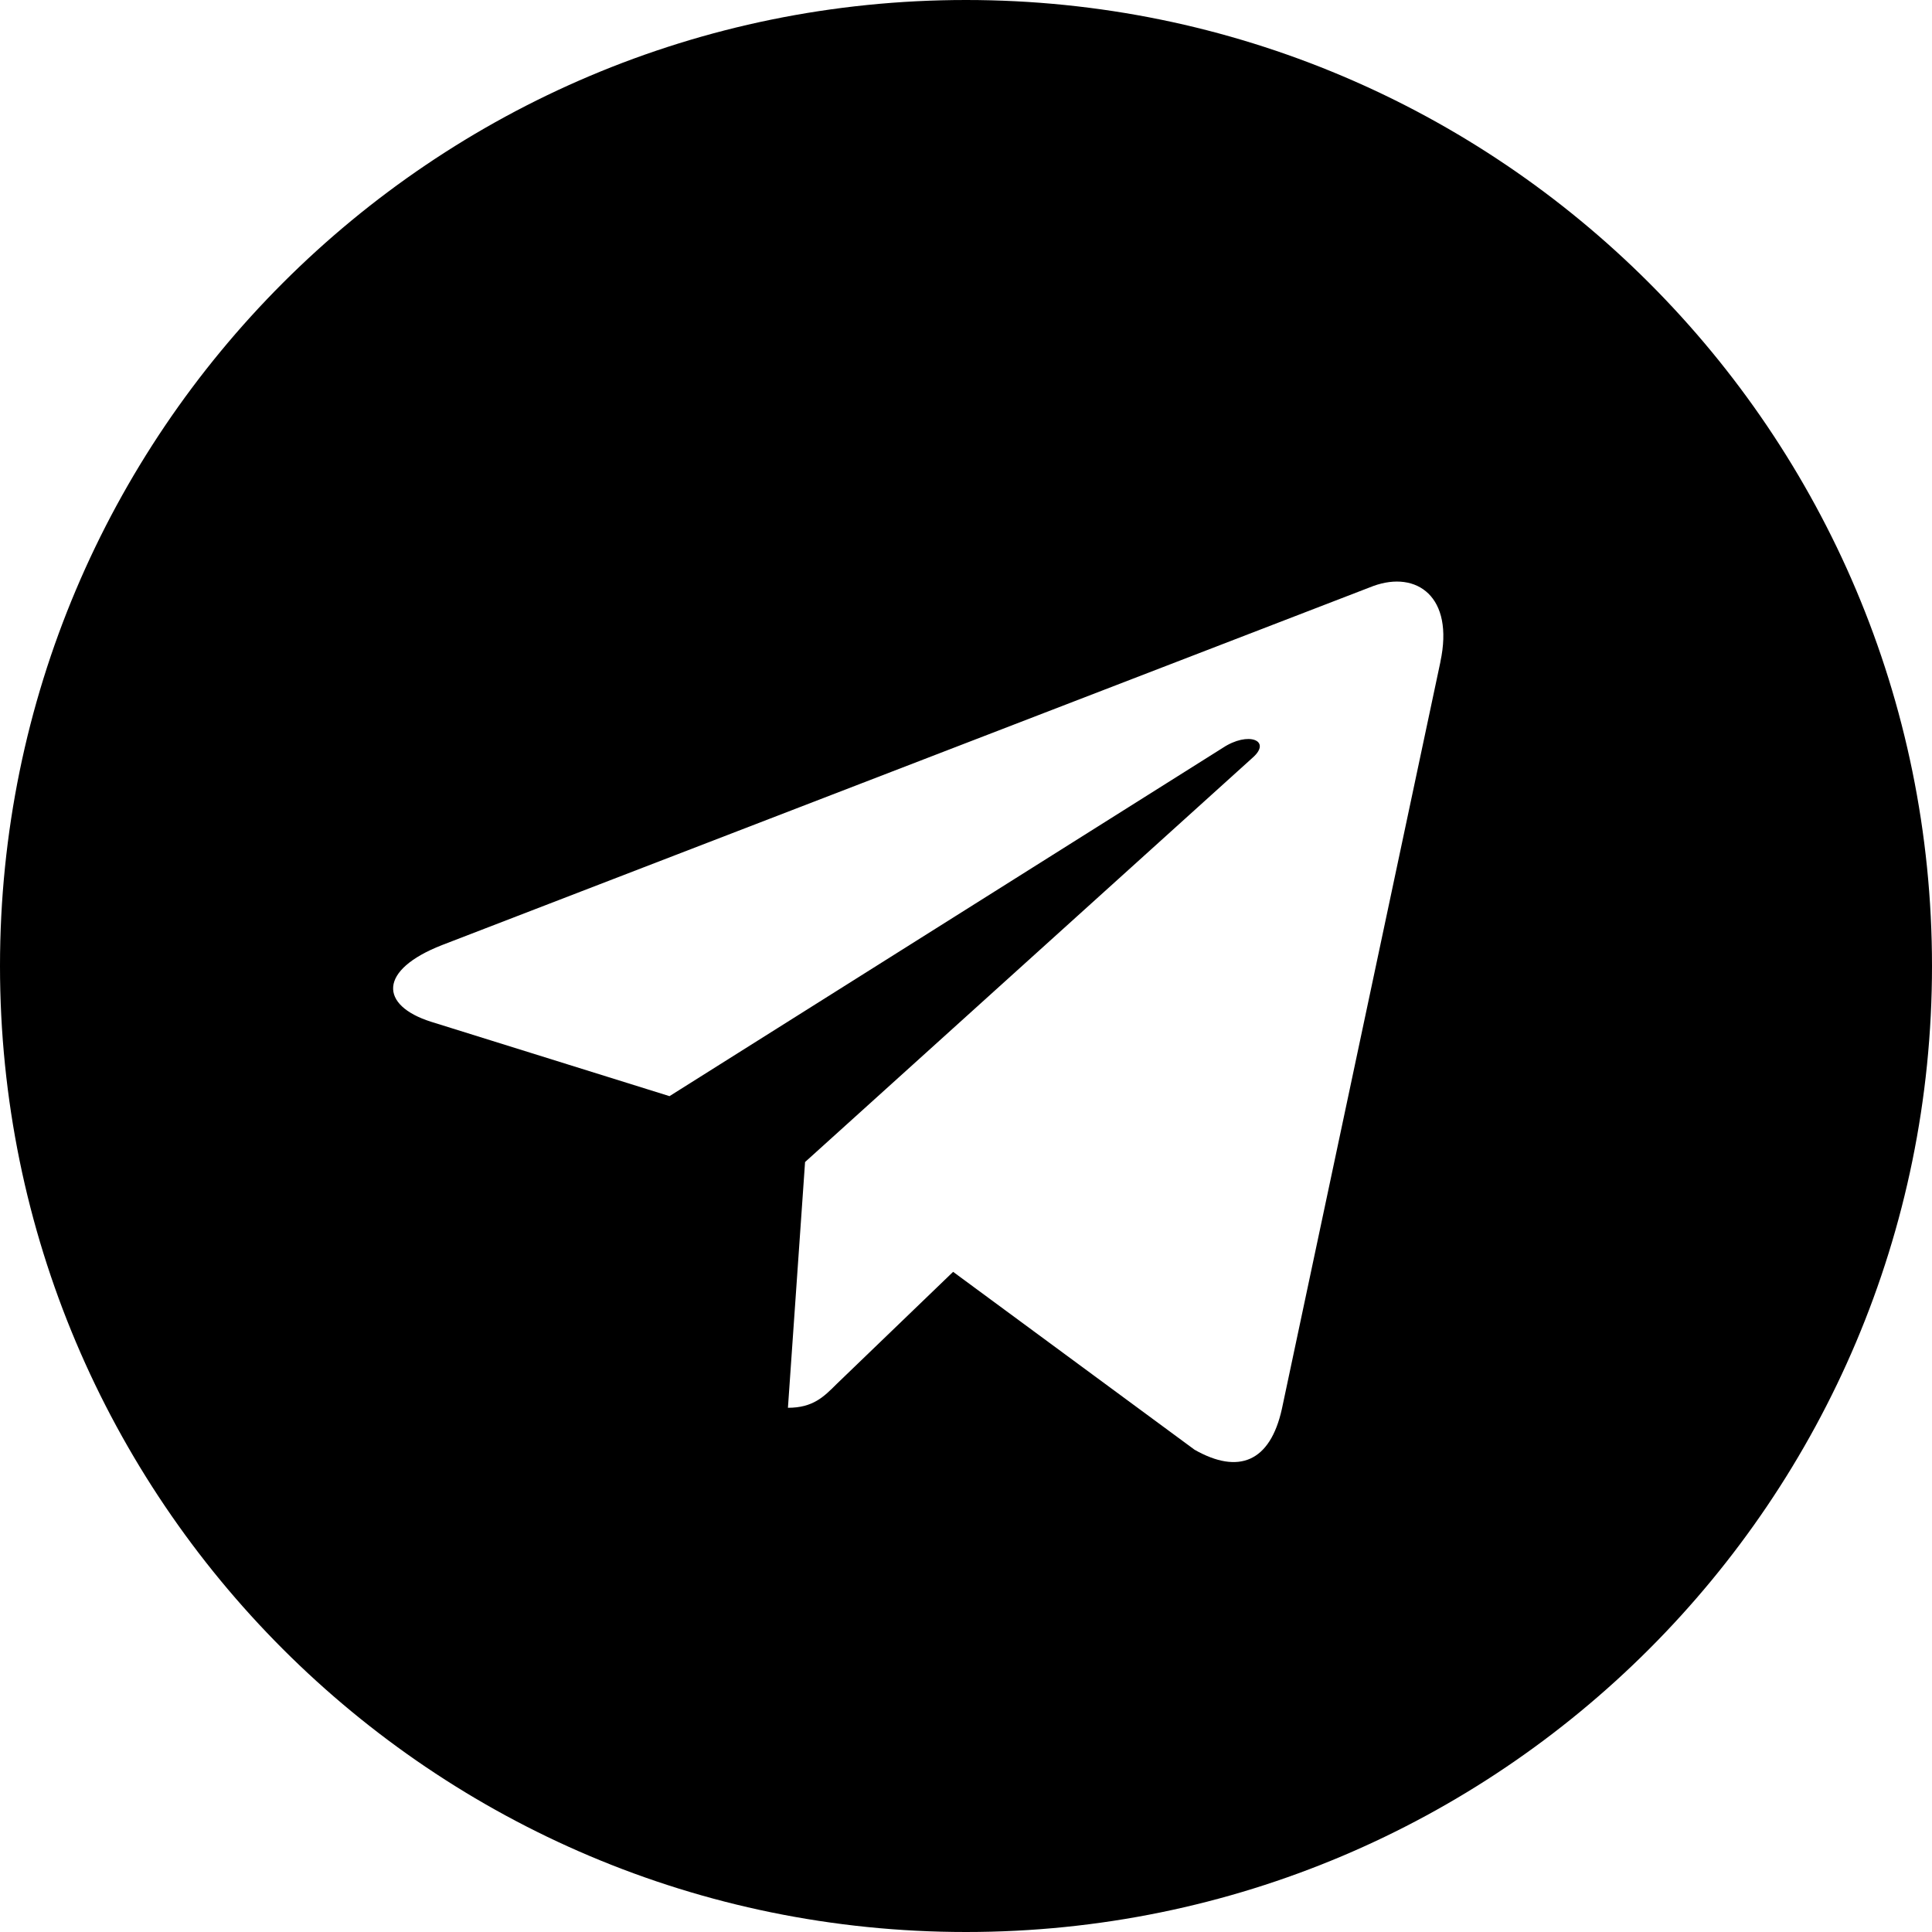
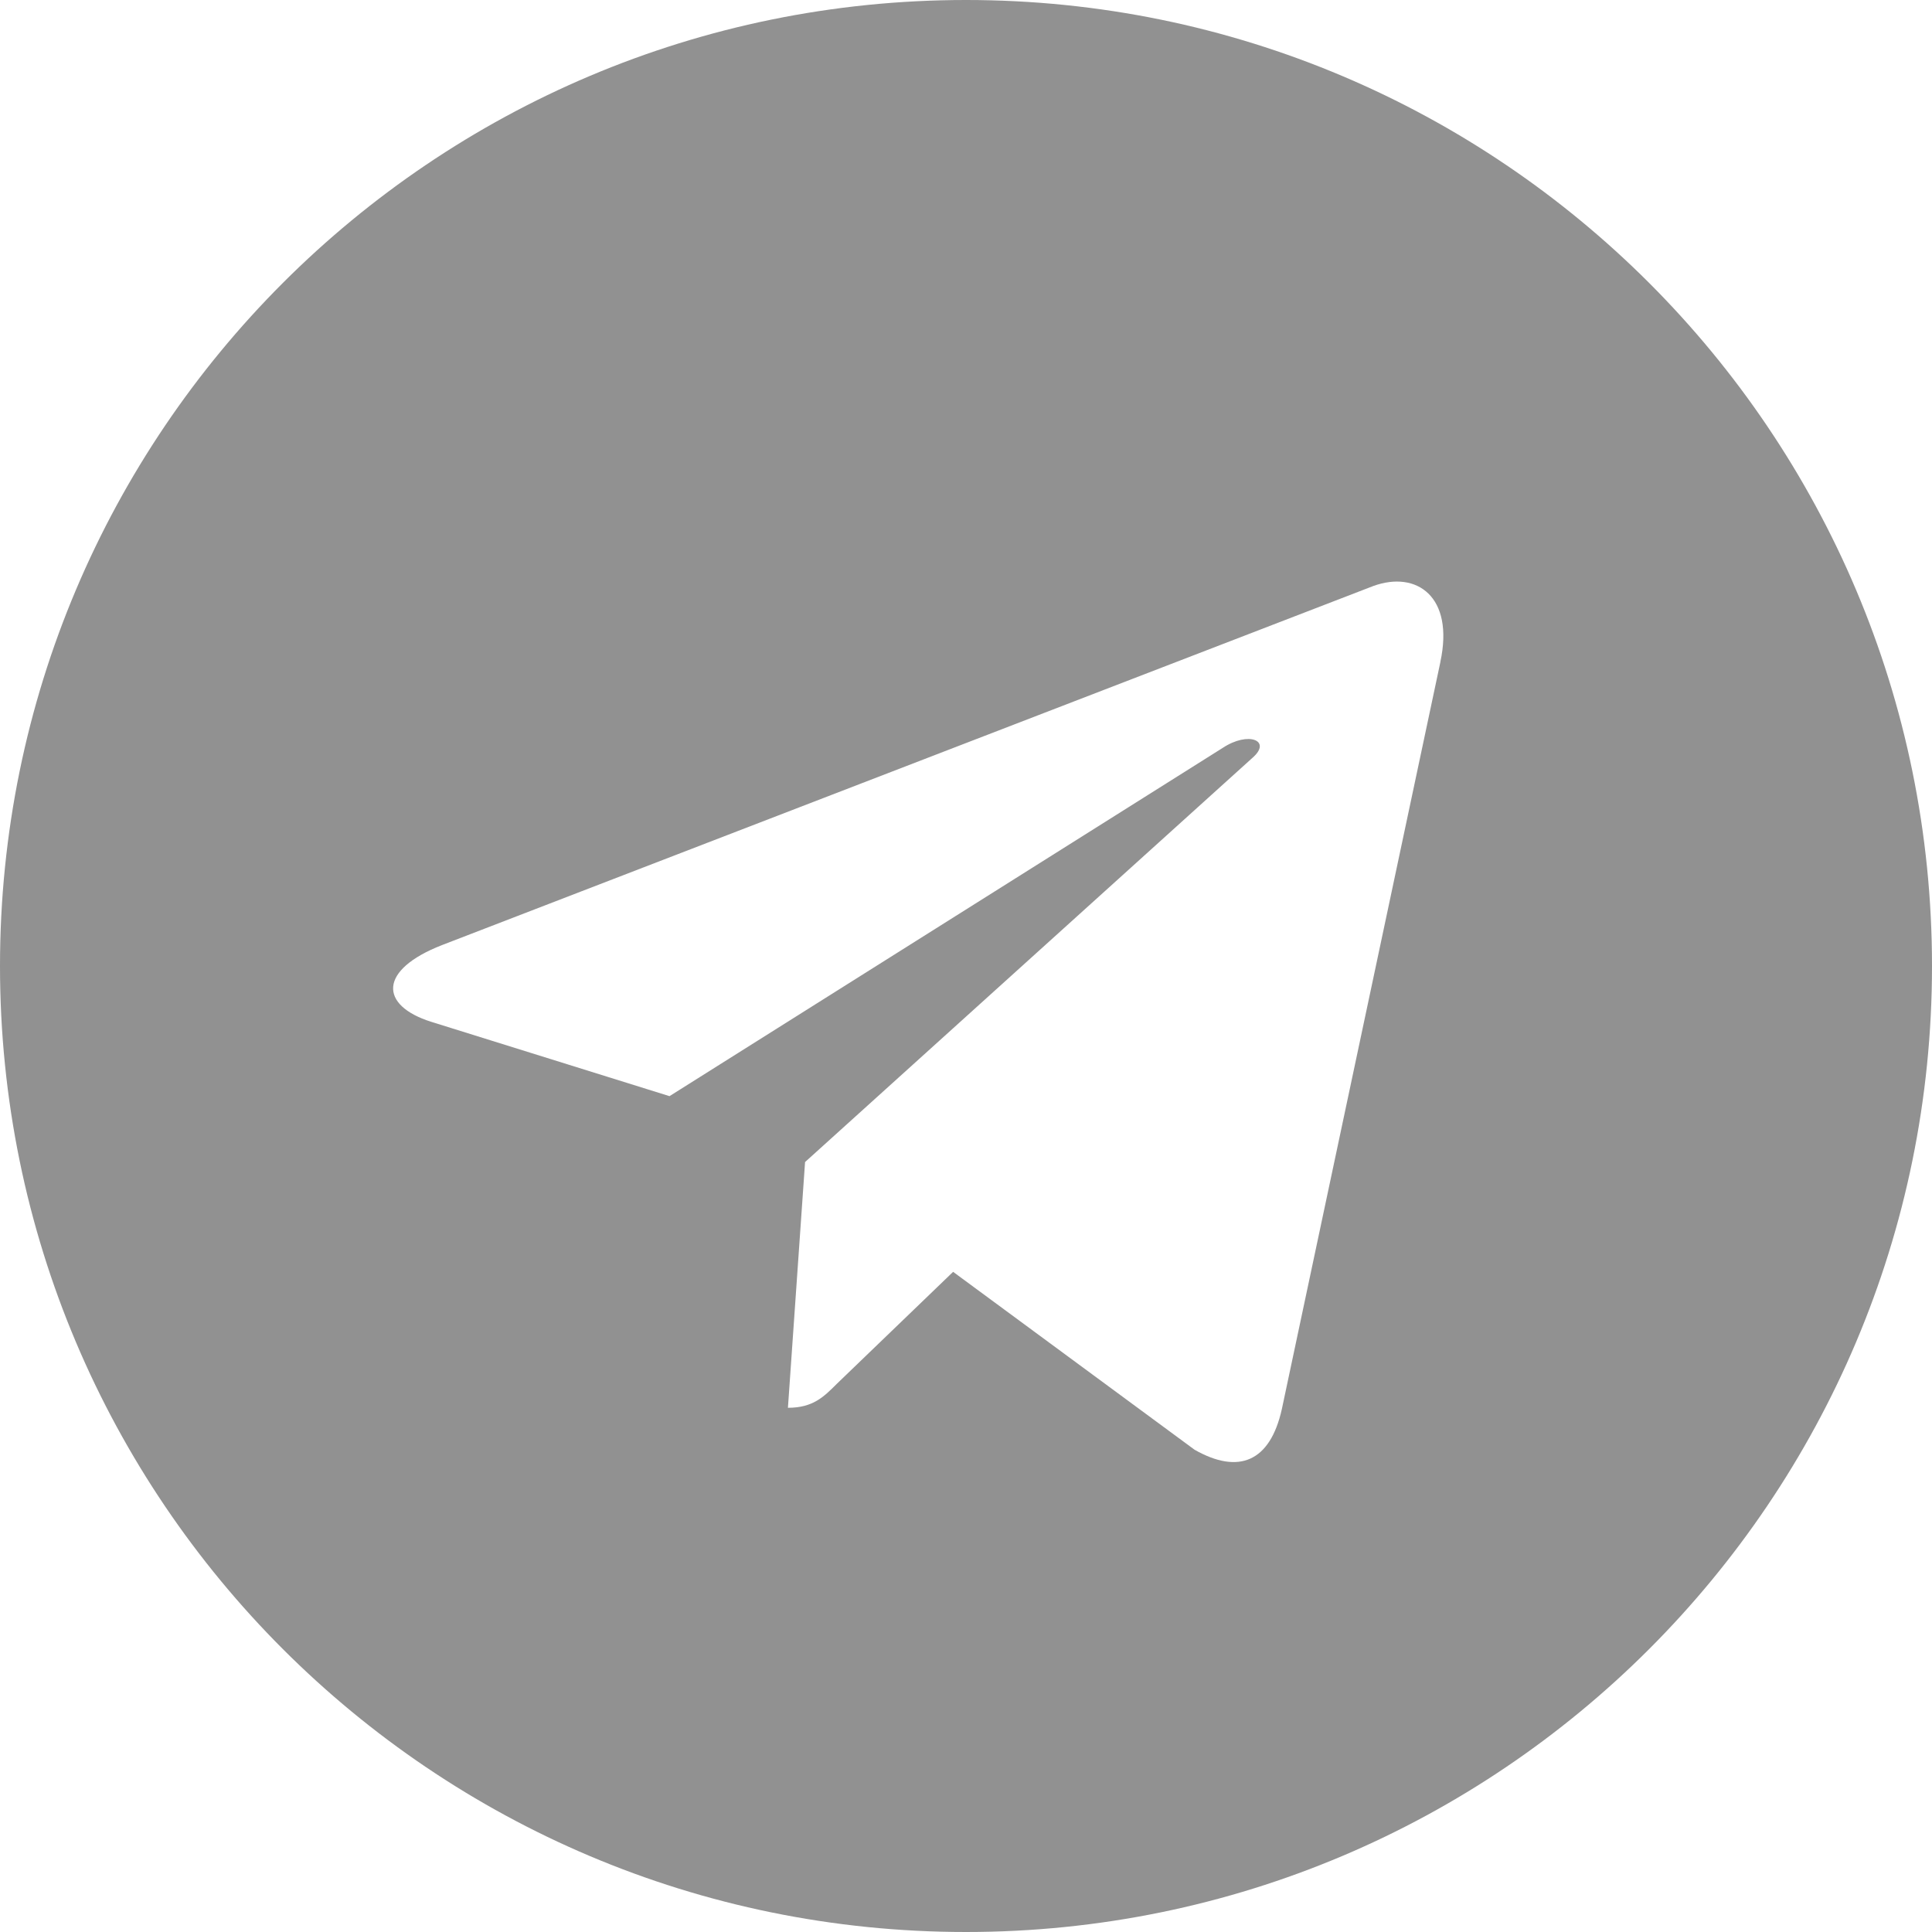
<svg xmlns="http://www.w3.org/2000/svg" width="30" height="30" viewBox="0 0 30 30" fill="none">
-   <path d="M15 30C23.286 30 30 23.286 30 15C30 6.714 23.286 0 15 0C6.714 0 0 6.714 0 15C0 23.286 6.714 30 15 30ZM6.864 14.675L21.326 9.099C21.997 8.856 22.584 9.262 22.366 10.277L22.367 10.276L19.905 21.878C19.723 22.7 19.234 22.9 18.55 22.512L14.8 19.749L12.991 21.491C12.791 21.691 12.623 21.86 12.235 21.86L12.501 18.044L19.451 11.765C19.754 11.499 19.384 11.349 18.985 11.614L10.396 17.021L6.694 15.866C5.89 15.611 5.872 15.062 6.864 14.675Z" fill="black" />
+   <path d="M15 30C23.286 30 30 23.286 30 15C30 6.714 23.286 0 15 0C6.714 0 0 6.714 0 15C0 23.286 6.714 30 15 30ZM6.864 14.675L21.326 9.099C21.997 8.856 22.584 9.262 22.366 10.277L22.367 10.276L19.905 21.878C19.723 22.7 19.234 22.9 18.55 22.512L14.8 19.749L12.991 21.491C12.791 21.691 12.623 21.86 12.235 21.86L12.501 18.044L19.451 11.765C19.754 11.499 19.384 11.349 18.985 11.614L10.396 17.021L6.694 15.866C5.89 15.611 5.872 15.062 6.864 14.675Z" fill="#919191" />
</svg>
